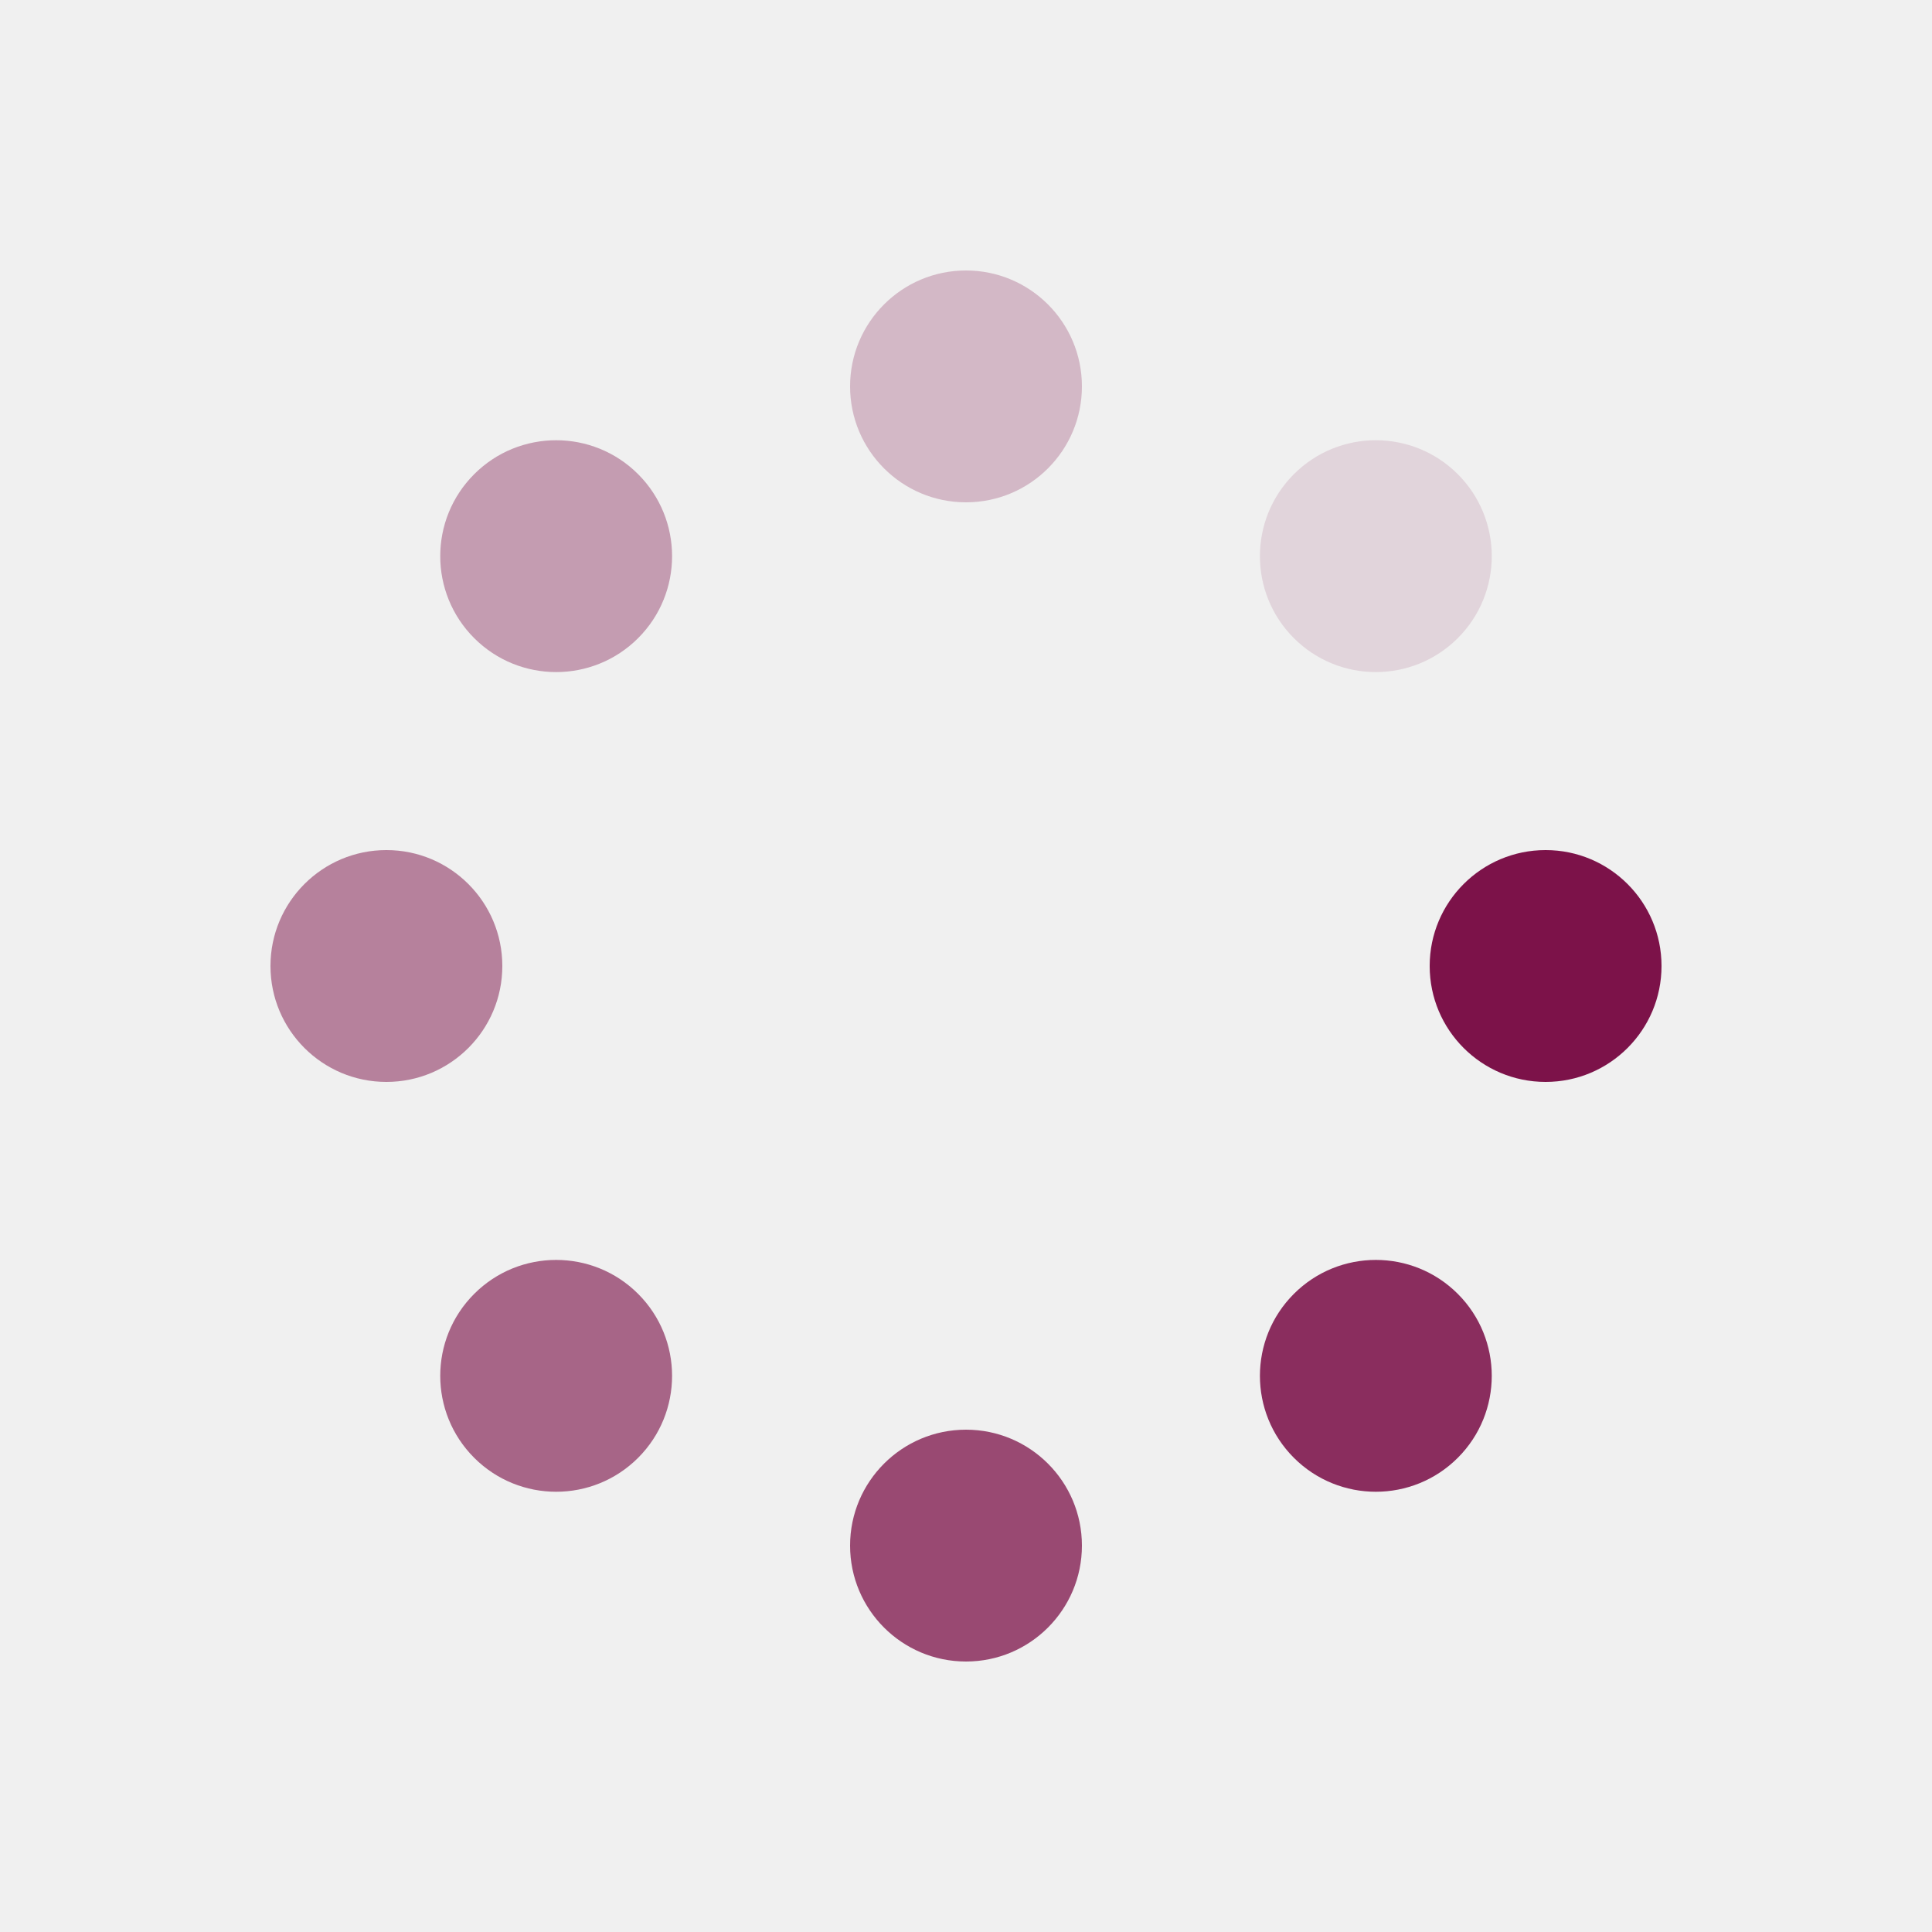
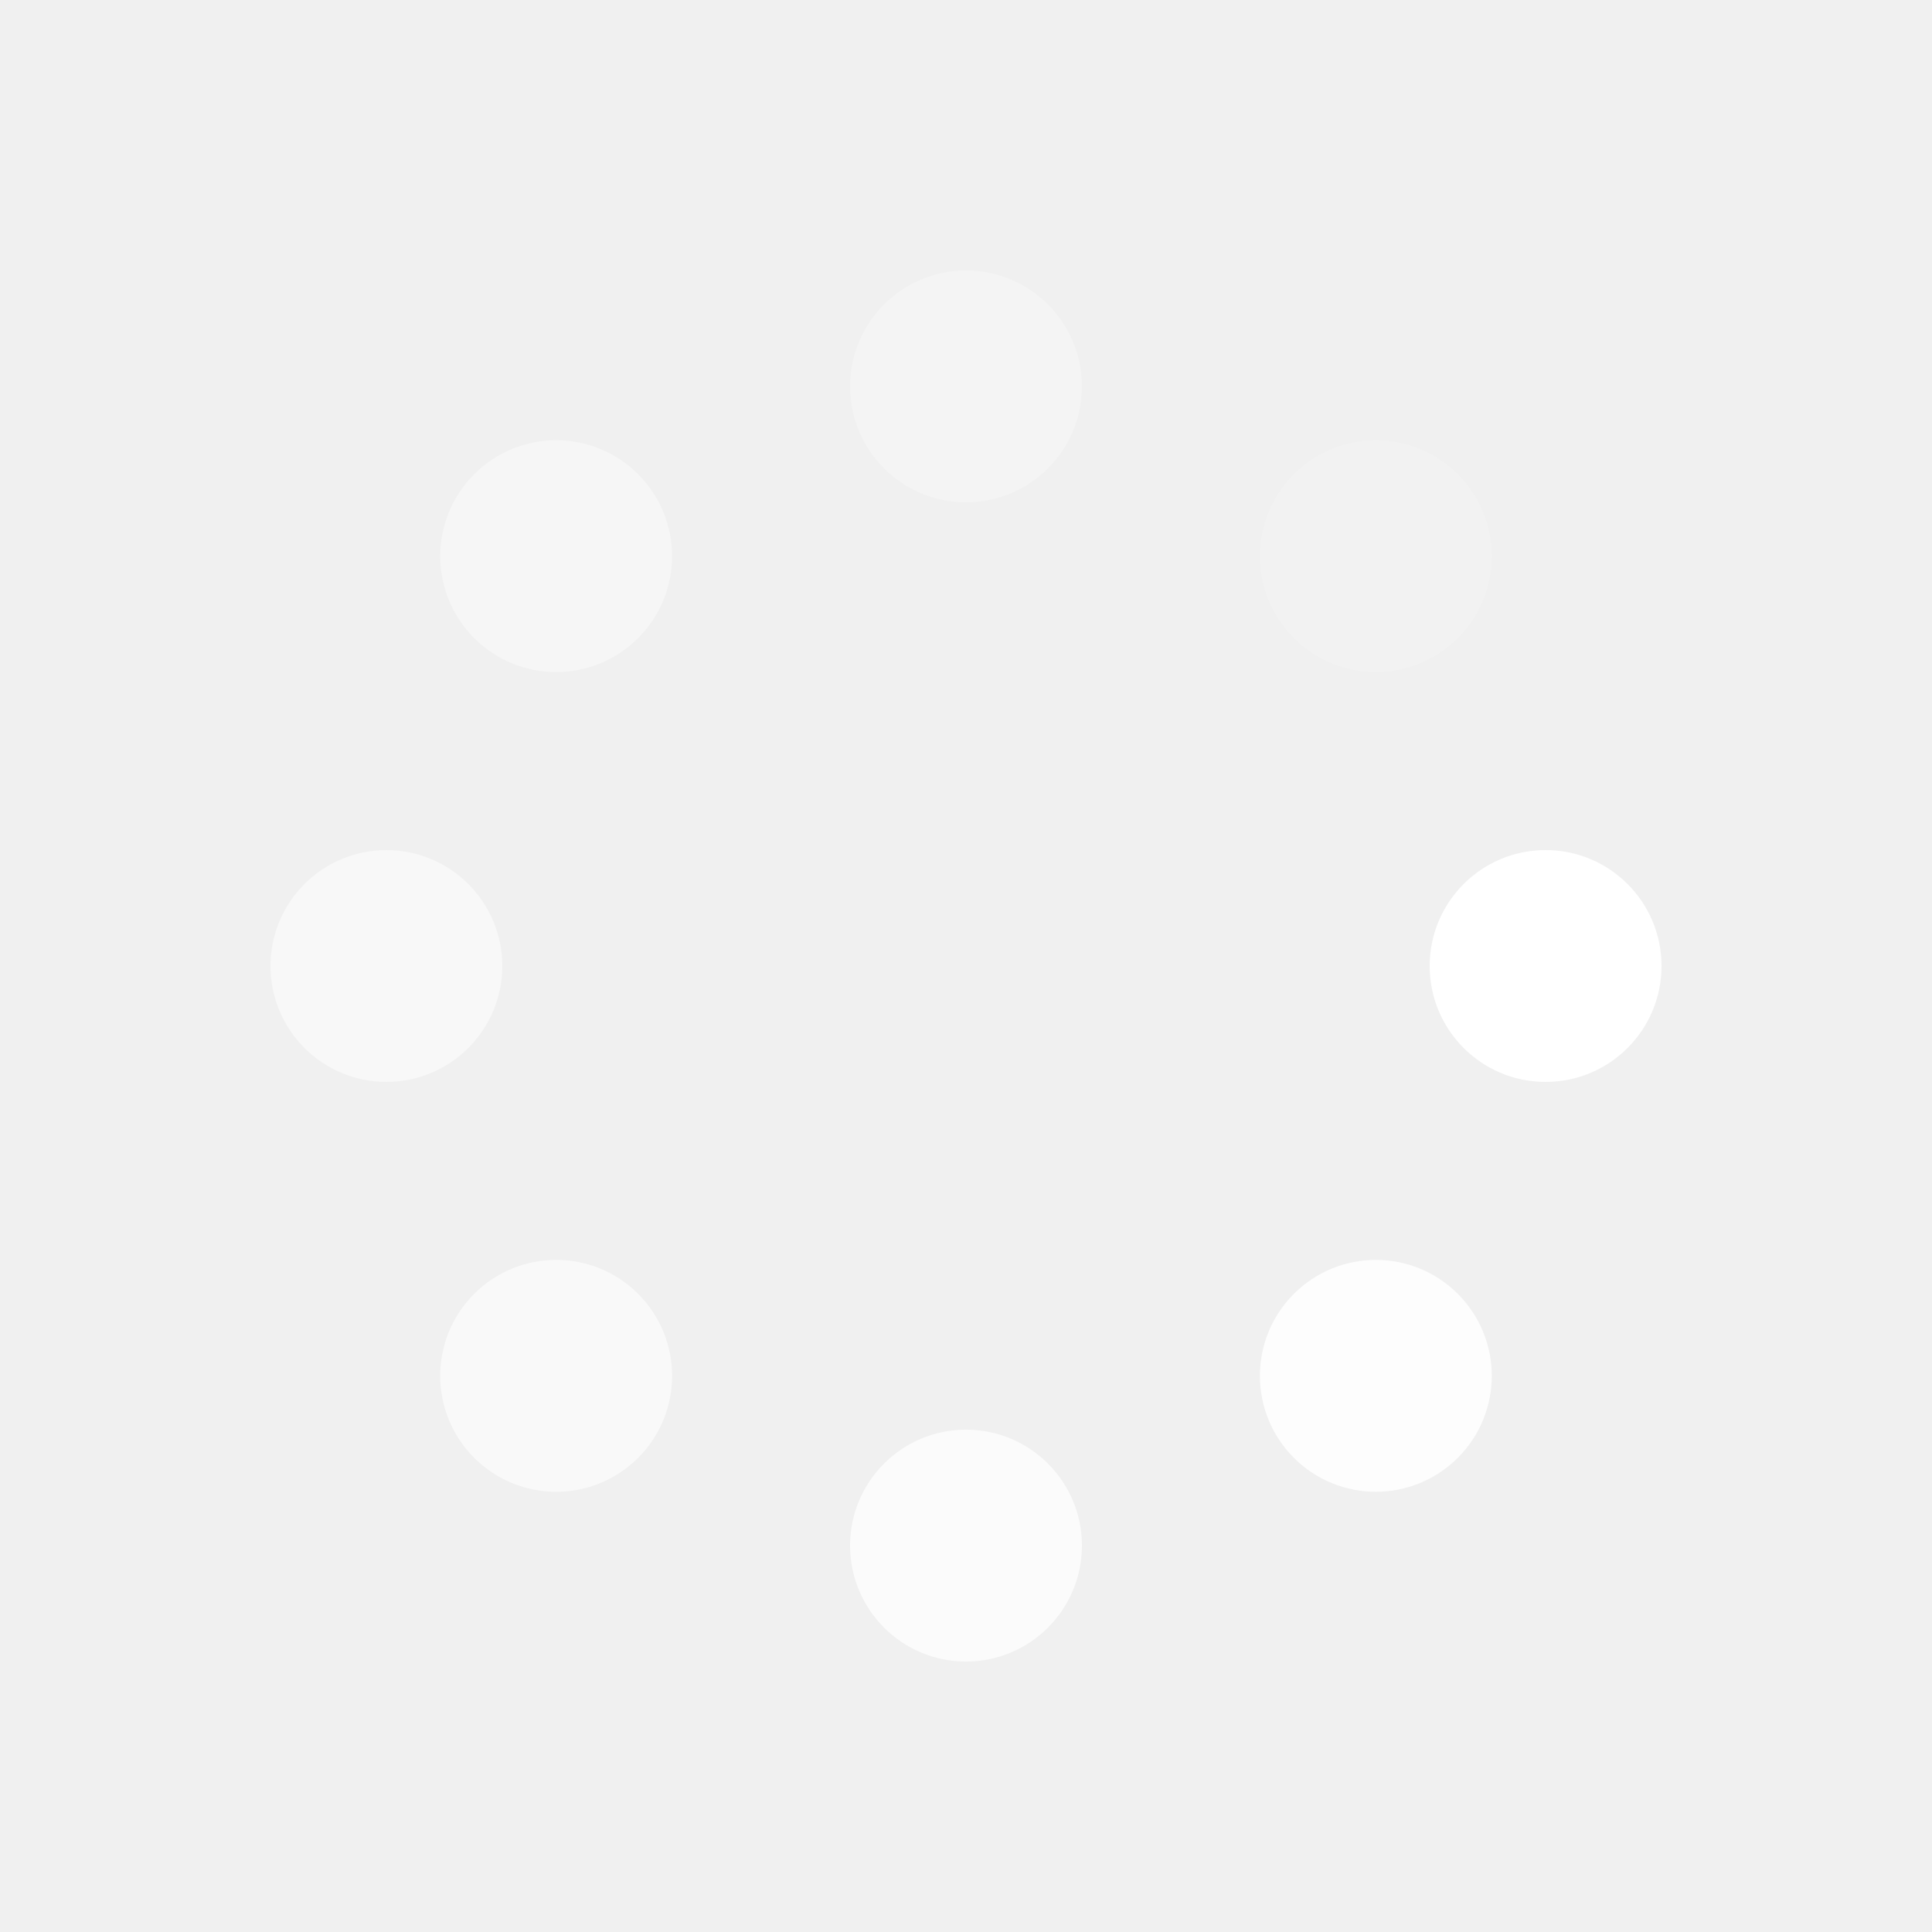
<svg xmlns="http://www.w3.org/2000/svg" style="margin: auto; background: none; display: block; shape-rendering: auto;" width="200px" height="200px" viewBox="0 0 100 100" preserveAspectRatio="xMidYMid">
  <g transform="translate(80,50)">
    <g transform="rotate(0)">
-       <circle cx="0" cy="0" r="6" fill="#7c1249" fill-opacity="1">
+       <circle cx="0" cy="0" r="6" fill="#fff" fill-opacity="1">
        <animateTransform attributeName="transform" type="scale" begin="-0.875s" values="1.5 1.5;1 1" keyTimes="0;1" dur="1s" repeatCount="indefinite" />
        <animate attributeName="fill-opacity" keyTimes="0;1" dur="1s" repeatCount="indefinite" values="1;0" begin="-0.875s" />
      </circle>
    </g>
  </g>
  <g transform="translate(71.2132,71.2132)">
    <g transform="rotate(45)">
-       <circle cx="0" cy="0" r="6" fill="#7c1249" fill-opacity="0.875">
+       <circle cx="0" cy="0" r="6" fill="#fff" fill-opacity="0.875">
        <animateTransform attributeName="transform" type="scale" begin="-0.75s" values="1.5 1.5;1 1" keyTimes="0;1" dur="1s" repeatCount="indefinite" />
        <animate attributeName="fill-opacity" keyTimes="0;1" dur="1s" repeatCount="indefinite" values="1;0" begin="-0.75s" />
      </circle>
    </g>
  </g>
  <g transform="translate(50,80)">
    <g transform="rotate(90)">
-       <circle cx="0" cy="0" r="6" fill="#7c1249" fill-opacity="0.75">
+       <circle cx="0" cy="0" r="6" fill="#fff" fill-opacity="0.75">
        <animateTransform attributeName="transform" type="scale" begin="-0.625s" values="1.5 1.5;1 1" keyTimes="0;1" dur="1s" repeatCount="indefinite" />
        <animate attributeName="fill-opacity" keyTimes="0;1" dur="1s" repeatCount="indefinite" values="1;0" begin="-0.625s" />
      </circle>
    </g>
  </g>
  <g transform="translate(28.7868,71.2132)">
    <g transform="rotate(135)">
-       <circle cx="0" cy="0" r="6" fill="#7c1249" fill-opacity="0.625">
+       <circle cx="0" cy="0" r="6" fill="#fff" fill-opacity="0.625">
        <animateTransform attributeName="transform" type="scale" begin="-0.5s" values="1.5 1.5;1 1" keyTimes="0;1" dur="1s" repeatCount="indefinite" />
        <animate attributeName="fill-opacity" keyTimes="0;1" dur="1s" repeatCount="indefinite" values="1;0" begin="-0.5s" />
      </circle>
    </g>
  </g>
  <g transform="translate(20,50)">
    <g transform="rotate(180)">
-       <circle cx="0" cy="0" r="6" fill="#7c1249" fill-opacity="0.5">
+       <circle cx="0" cy="0" r="6" fill="#fff" fill-opacity="0.5">
        <animateTransform attributeName="transform" type="scale" begin="-0.375s" values="1.5 1.5;1 1" keyTimes="0;1" dur="1s" repeatCount="indefinite" />
        <animate attributeName="fill-opacity" keyTimes="0;1" dur="1s" repeatCount="indefinite" values="1;0" begin="-0.375s" />
      </circle>
    </g>
  </g>
  <g transform="translate(28.7868,28.7868)">
    <g transform="rotate(225)">
-       <circle cx="0" cy="0" r="6" fill="#7c1249" fill-opacity="0.375">
+       <circle cx="0" cy="0" r="6" fill="#fff" fill-opacity="0.375">
        <animateTransform attributeName="transform" type="scale" begin="-0.25s" values="1.5 1.5;1 1" keyTimes="0;1" dur="1s" repeatCount="indefinite" />
        <animate attributeName="fill-opacity" keyTimes="0;1" dur="1s" repeatCount="indefinite" values="1;0" begin="-0.25s" />
      </circle>
    </g>
  </g>
  <g transform="translate(50,20)">
    <g transform="rotate(270)">
-       <circle cx="0" cy="0" r="6" fill="#7c1249" fill-opacity="0.25">
+       <circle cx="0" cy="0" r="6" fill="#fff" fill-opacity="0.25">
        <animateTransform attributeName="transform" type="scale" begin="-0.125s" values="1.5 1.5;1 1" keyTimes="0;1" dur="1s" repeatCount="indefinite" />
        <animate attributeName="fill-opacity" keyTimes="0;1" dur="1s" repeatCount="indefinite" values="1;0" begin="-0.125s" />
      </circle>
    </g>
  </g>
  <g transform="translate(71.2132,28.7868)">
    <g transform="rotate(315)">
-       <circle cx="0" cy="0" r="6" fill="#7c1249" fill-opacity="0.125">
+       <circle cx="0" cy="0" r="6" fill="#fff" fill-opacity="0.125">
        <animateTransform attributeName="transform" type="scale" begin="0s" values="1.5 1.5;1 1" keyTimes="0;1" dur="1s" repeatCount="indefinite" />
        <animate attributeName="fill-opacity" keyTimes="0;1" dur="1s" repeatCount="indefinite" values="1;0" begin="0s" />
      </circle>
    </g>
  </g>
</svg>
